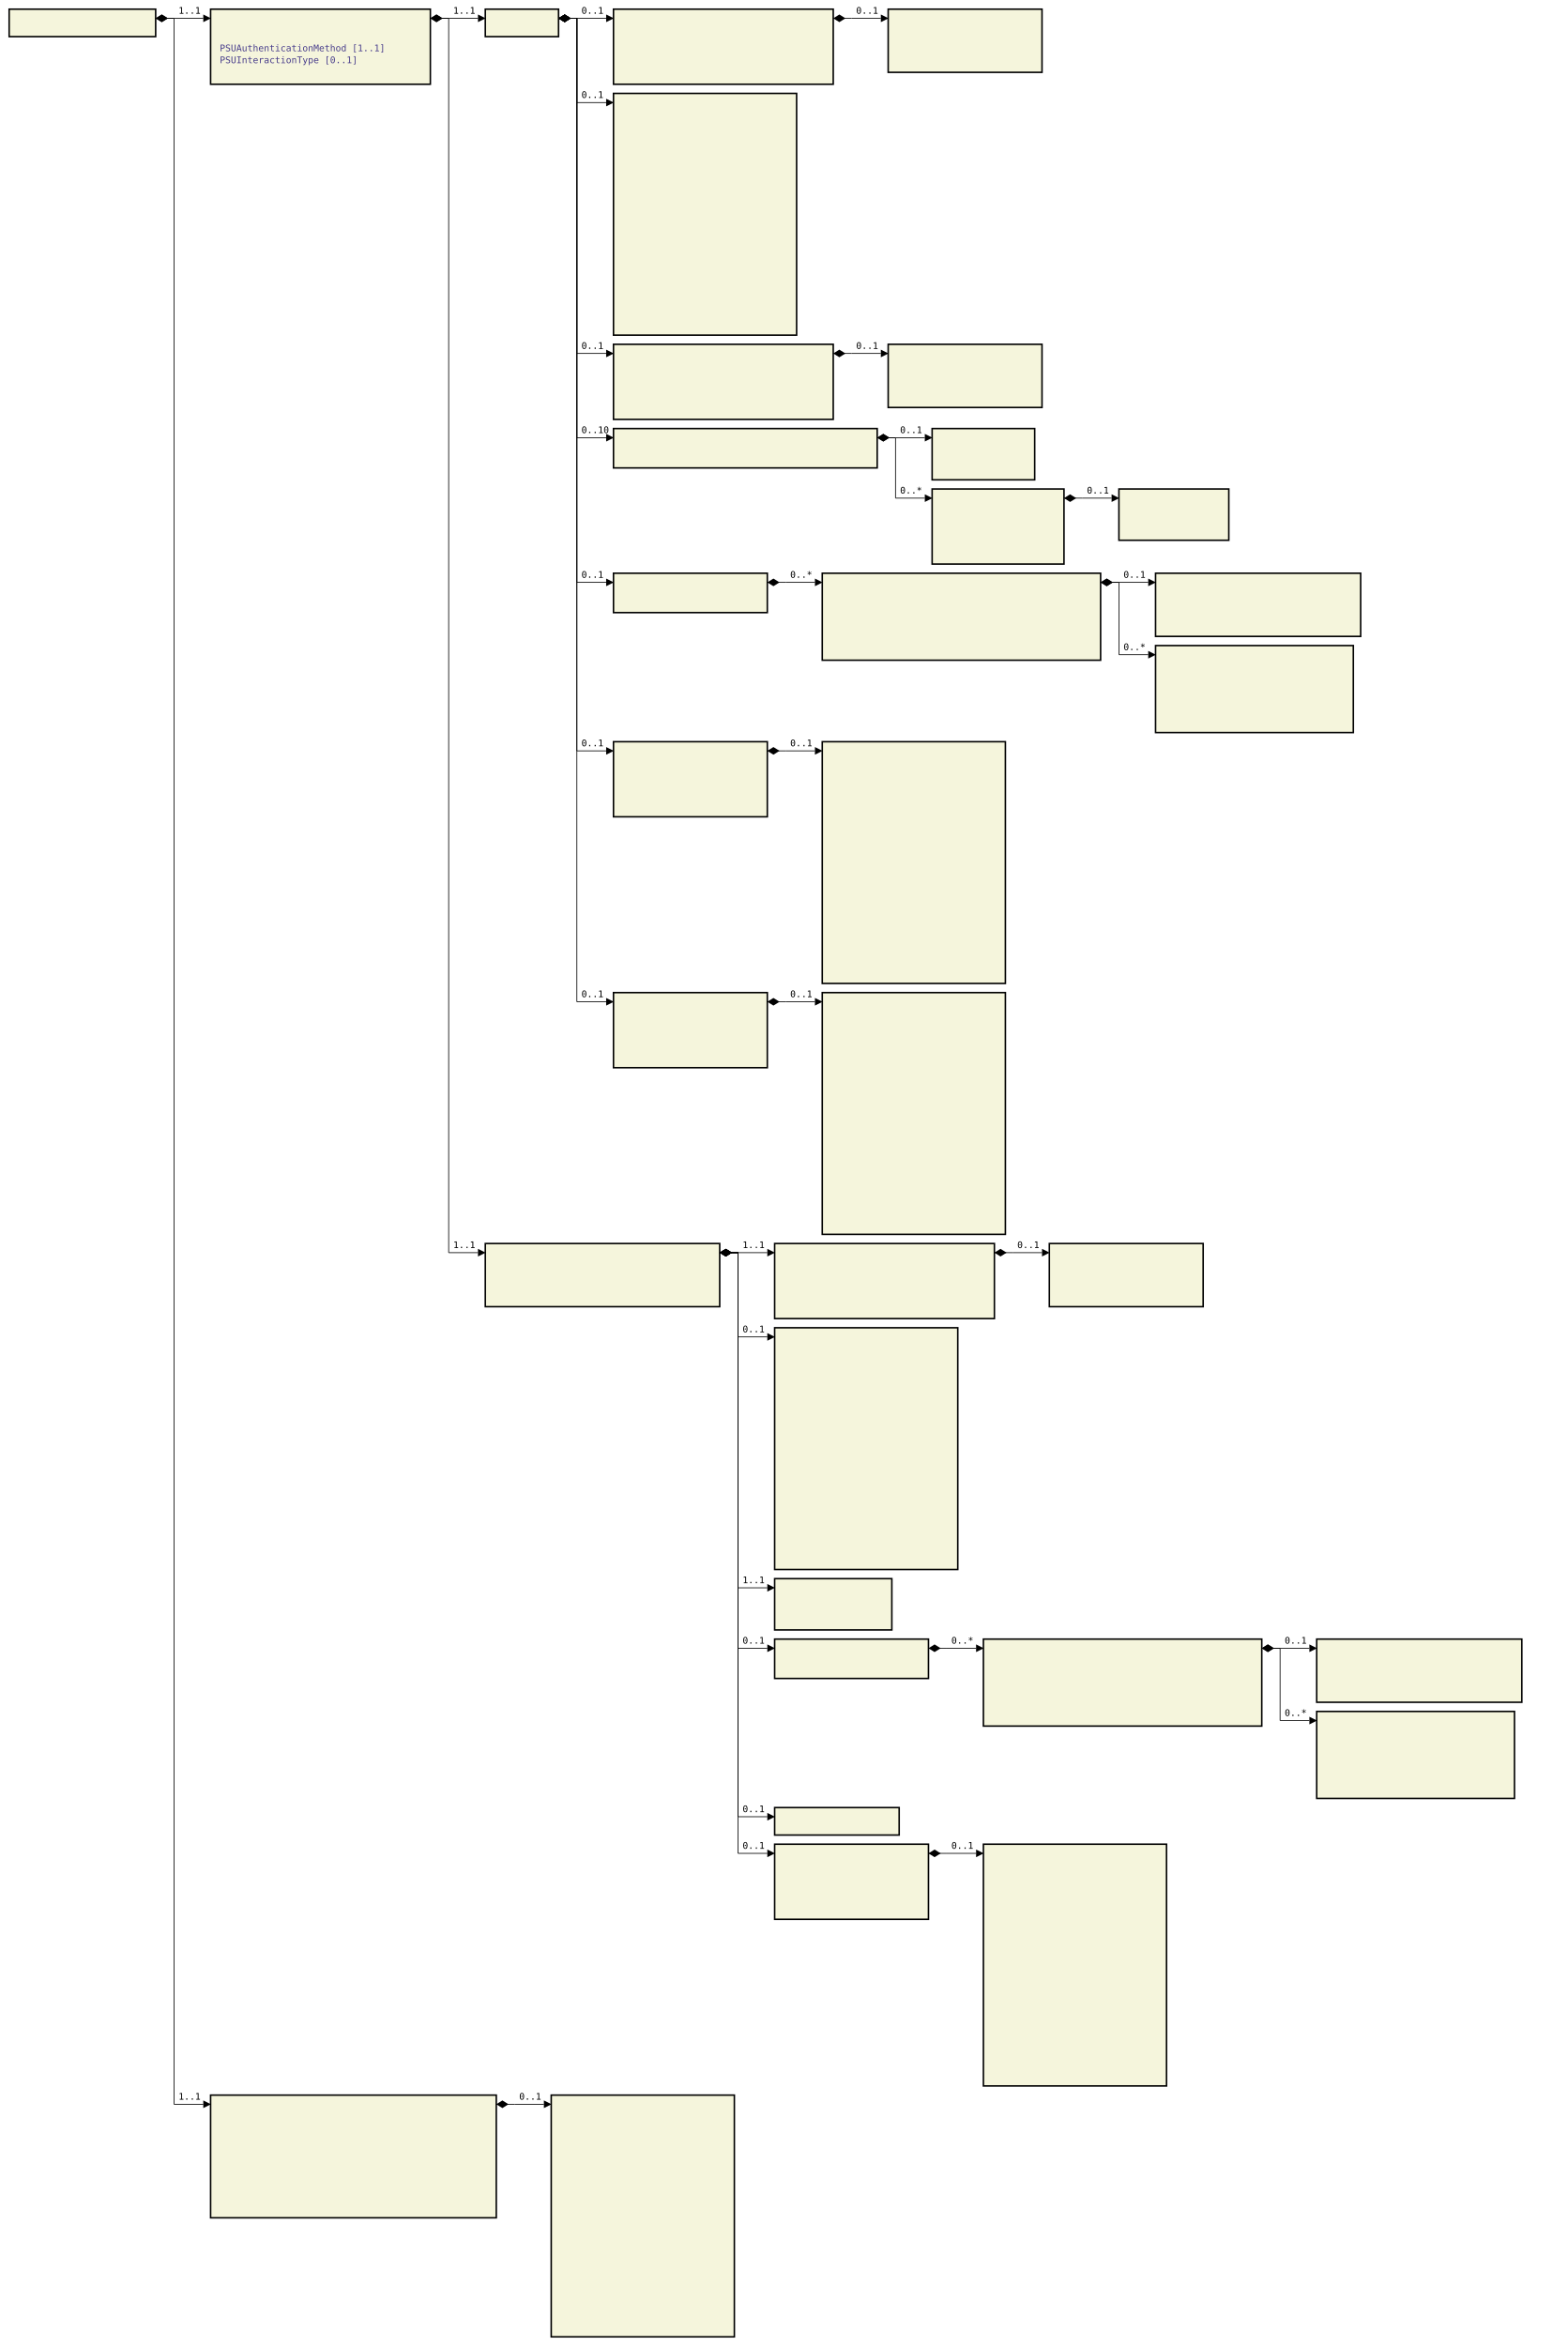
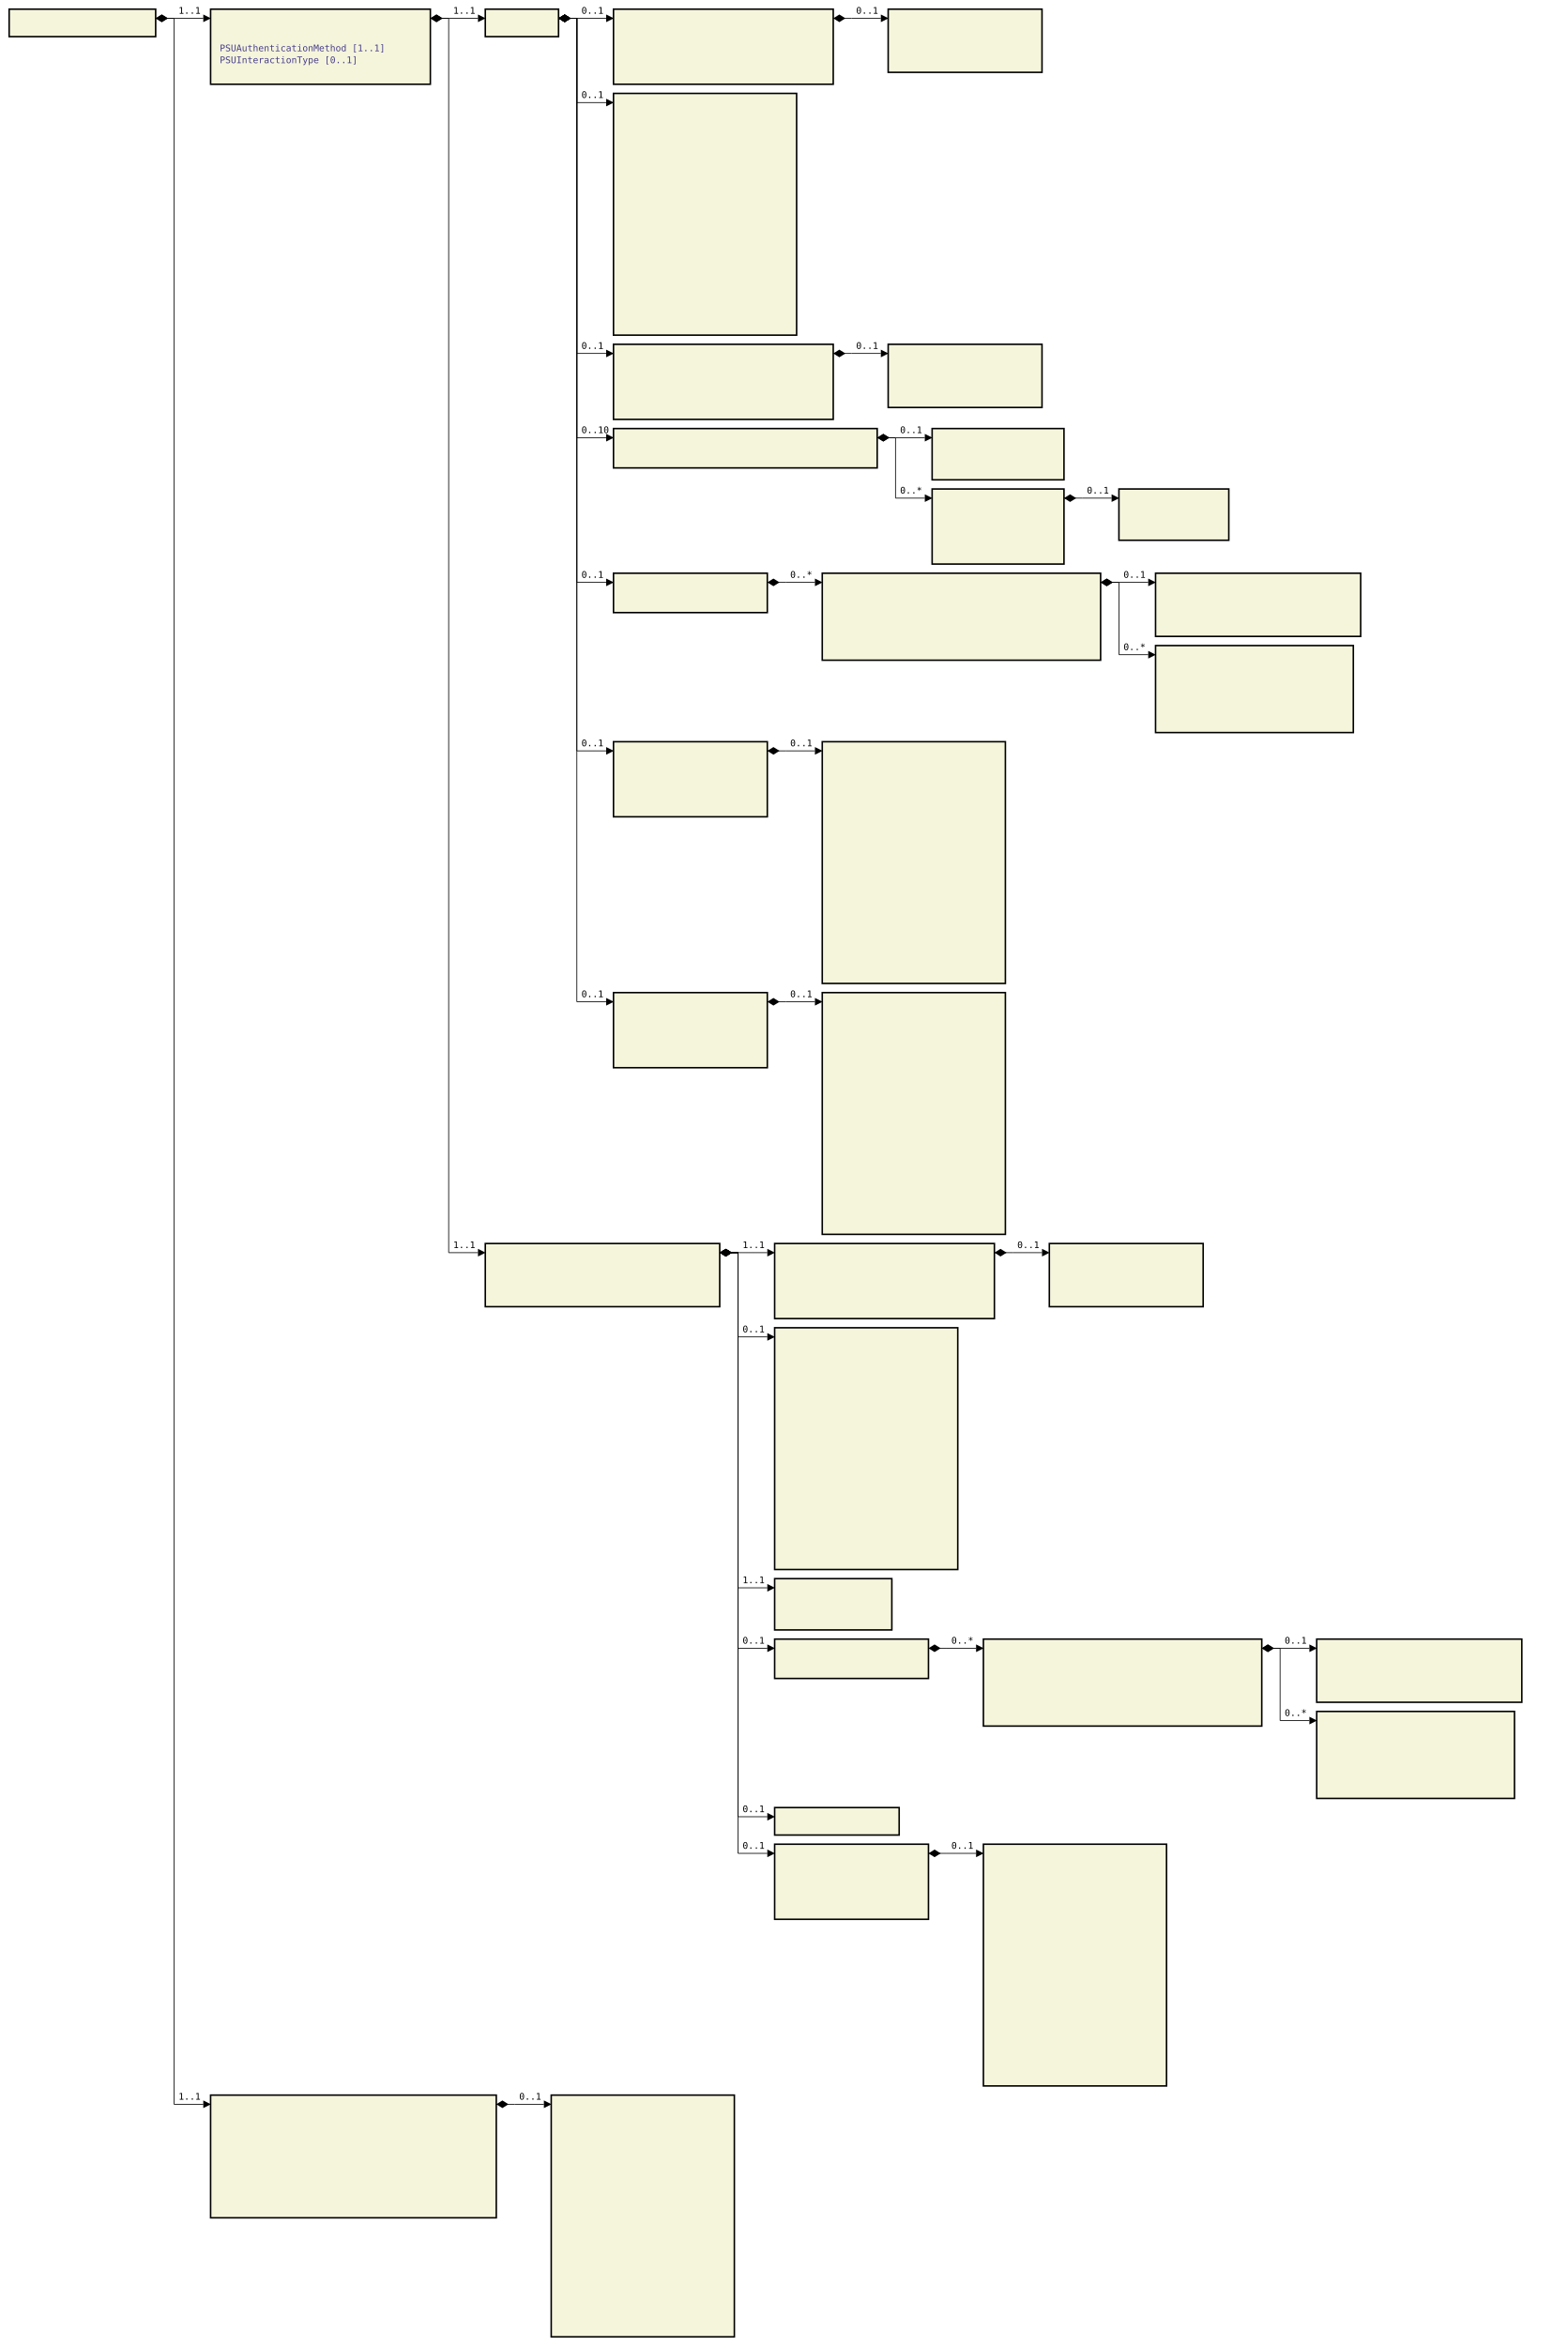
<svg xmlns="http://www.w3.org/2000/svg" font-family="monospace" width="171.2em" height="256.2em" style="background-color:white">
  <defs>
    <marker id="Triangle" viewBox="0 0 10 10" refX="0" refY="5" markerUnits="strokeWidth" markerWidth="15" markerHeight="10" orient="auto">
      <path d="M 0 0 L 10 5 L 0 10 z" />
    </marker>
    <marker id="Diamond" viewBox="0 0 16 10" refX="0" refY="5" markerUnits="strokeWidth" markerWidth="20" markerHeight="10" orient="auto">
      <path d="M 0 5 L 8 10 L 16 5 L 8 0 z" />
    </marker>
  </defs>
  <rect x="1em" y="1em" width="16em" height="3em" fill="beige" stroke="black" stroke-width="2" />
  <text style="font-weight:bold" text-anchor="middle" x="9em" y="2.3em" fill="black">
</text>
  <rect x="23em" y="1em" width="24em" height="8.2em" fill="beige" stroke="black" stroke-width="2" />
  <text style="font-weight:bold" text-anchor="middle" x="35em" y="2.3em" fill="black">
</text>
  <text x="24em" y="4.3em" fill="darkslateblue">
</text>
  <text x="24em" y="5.6em" fill="darkslateblue">

PSUAuthenticationMethod [1..1]
</text>
  <text x="24em" y="6.9em" fill="darkslateblue">

PSUInteractionType [0..1]
</text>
  <text x="24em" y="8.2em" fill="darkslateblue">
</text>
  <rect x="53em" y="1em" width="8em" height="3em" fill="beige" stroke="black" stroke-width="2" />
  <text style="font-weight:bold" text-anchor="middle" x="57em" y="2.3em" fill="black">
</text>
  <rect x="67em" y="1em" width="24em" height="8.2em" fill="beige" stroke="black" stroke-width="2" />
  <text style="font-weight:bold" text-anchor="middle" x="79em" y="2.3em" fill="black">
</text>
  <text x="68em" y="4.3em" fill="darkslateblue">
</text>
  <text x="68em" y="5.6em" fill="darkslateblue">
</text>
  <text x="68em" y="6.9em" fill="darkslateblue">
</text>
  <text x="68em" y="8.2em" fill="darkslateblue">
</text>
  <rect x="97em" y="1em" width="16.8em" height="6.9em" fill="beige" stroke="black" stroke-width="2" />
  <text style="font-weight:bold" text-anchor="middle" x="105.4em" y="2.3em" fill="black">
</text>
  <text x="98em" y="4.3em" fill="darkslateblue">
</text>
  <text x="98em" y="5.6em" fill="darkslateblue">
</text>
  <text x="98em" y="6.9em" fill="darkslateblue">
</text>
  <rect x="67em" y="10.2em" width="20em" height="26.4em" fill="beige" stroke="black" stroke-width="2" />
  <text style="font-weight:bold" text-anchor="middle" x="77em" y="11.5em" fill="black">
</text>
  <text x="68em" y="13.5em" fill="darkslateblue">
</text>
  <text x="68em" y="14.8em" fill="darkslateblue">
</text>
  <text x="68em" y="16.1em" fill="darkslateblue">
</text>
  <text x="68em" y="17.4em" fill="darkslateblue">
</text>
  <text x="68em" y="18.7em" fill="darkslateblue">
</text>
  <text x="68em" y="20em" fill="darkslateblue">
</text>
  <text x="68em" y="21.3em" fill="darkslateblue">
</text>
  <text x="68em" y="22.6em" fill="darkslateblue">
</text>
  <text x="68em" y="23.9em" fill="darkslateblue">
</text>
  <text x="68em" y="25.2em" fill="darkslateblue">
</text>
  <text x="68em" y="26.5em" fill="darkslateblue">
</text>
  <text x="68em" y="27.8em" fill="darkslateblue">
</text>
  <text x="68em" y="29.1em" fill="darkslateblue">
</text>
  <text x="68em" y="30.4em" fill="darkslateblue">
</text>
  <text x="68em" y="31.7em" fill="darkslateblue">
</text>
  <text x="68em" y="33em" fill="darkslateblue">
</text>
  <text x="68em" y="34.3em" fill="darkslateblue">
</text>
  <text x="68em" y="35.6em" fill="darkslateblue">
</text>
  <rect x="67em" y="37.6em" width="24em" height="8.2em" fill="beige" stroke="black" stroke-width="2" />
  <text style="font-weight:bold" text-anchor="middle" x="79em" y="38.9em" fill="black">
</text>
  <text x="68em" y="40.9em" fill="darkslateblue">
</text>
  <text x="68em" y="42.2em" fill="darkslateblue">
</text>
  <text x="68em" y="43.5em" fill="darkslateblue">
</text>
  <text x="68em" y="44.8em" fill="darkslateblue">
</text>
  <rect x="97em" y="37.6em" width="16.8em" height="6.9em" fill="beige" stroke="black" stroke-width="2" />
  <text style="font-weight:bold" text-anchor="middle" x="105.4em" y="38.9em" fill="black">
</text>
  <text x="98em" y="40.9em" fill="darkslateblue">
</text>
  <text x="98em" y="42.2em" fill="darkslateblue">
</text>
  <text x="98em" y="43.5em" fill="darkslateblue">
</text>
  <rect x="67em" y="46.8em" width="28.8em" height="4.3em" fill="beige" stroke="black" stroke-width="2" />
  <text style="font-weight:bold" text-anchor="middle" x="81.4em" y="48.1em" fill="black">
</text>
  <text x="68em" y="50.1em" fill="darkslateblue">
</text>
-   <rect x="101.8em" y="46.8em" width="11.2em" height="5.6em" fill="beige" stroke="black" stroke-width="2" />
-   <text style="font-weight:bold" text-anchor="middle" x="107.4em" y="48.1em" fill="black">
+   <rect x="101.8em" y="46.8em" width="14.4em" height="5.6em" fill="beige" stroke="black" stroke-width="2" />
+   <text style="font-weight:bold" text-anchor="middle" x="109em" y="48.1em" fill="black">
</text>
  <text x="102.8em" y="50.1em" fill="darkslateblue">
</text>
  <text x="102.8em" y="51.4em" fill="darkslateblue">
</text>
  <rect x="101.8em" y="53.4em" width="14.4em" height="8.2em" fill="beige" stroke="black" stroke-width="2" />
  <text style="font-weight:bold" text-anchor="middle" x="109em" y="54.7em" fill="black">
</text>
  <text x="102.8em" y="56.7em" fill="darkslateblue">
</text>
  <text x="102.8em" y="58em" fill="darkslateblue">
</text>
  <text x="102.8em" y="59.3em" fill="darkslateblue">
</text>
  <text x="102.8em" y="60.6em" fill="darkslateblue">
</text>
  <rect x="122.2em" y="53.4em" width="12em" height="5.6em" fill="beige" stroke="black" stroke-width="2" />
  <text style="font-weight:bold" text-anchor="middle" x="128.2em" y="54.7em" fill="black">
</text>
  <text x="123.2em" y="56.7em" fill="darkslateblue">
</text>
  <text x="123.2em" y="58em" fill="darkslateblue">
</text>
  <rect x="67em" y="62.6em" width="16.8em" height="4.3em" fill="beige" stroke="black" stroke-width="2" />
  <text style="font-weight:bold" text-anchor="middle" x="75.4em" y="63.9em" fill="black">
</text>
  <text x="68em" y="65.9em" fill="darkslateblue">
</text>
  <rect x="89.8em" y="62.6em" width="30.4em" height="9.5em" fill="beige" stroke="black" stroke-width="2" />
  <text style="font-weight:bold" text-anchor="middle" x="105em" y="63.9em" fill="black">
</text>
  <text x="90.8em" y="65.9em" fill="darkslateblue">
</text>
  <text x="90.8em" y="67.2em" fill="darkslateblue">
</text>
  <text x="90.8em" y="68.5em" fill="darkslateblue">
</text>
  <text x="90.8em" y="69.8em" fill="darkslateblue">
</text>
  <text x="90.8em" y="71.1em" fill="darkslateblue">
</text>
  <rect x="126.2em" y="62.6em" width="22.4em" height="6.9em" fill="beige" stroke="black" stroke-width="2" />
  <text style="font-weight:bold" text-anchor="middle" x="137.4em" y="63.9em" fill="black">
</text>
  <text x="127.2em" y="65.9em" fill="darkslateblue">
</text>
  <text x="127.2em" y="67.2em" fill="darkslateblue">
</text>
  <text x="127.2em" y="68.5em" fill="darkslateblue">
</text>
  <rect x="126.2em" y="70.5em" width="21.6em" height="9.5em" fill="beige" stroke="black" stroke-width="2" />
  <text style="font-weight:bold" text-anchor="middle" x="137em" y="71.8em" fill="black">
</text>
  <text x="127.2em" y="73.8em" fill="darkslateblue">
</text>
  <text x="127.2em" y="75.1em" fill="darkslateblue">
</text>
  <text x="127.2em" y="76.4em" fill="darkslateblue">
</text>
  <text x="127.2em" y="77.7em" fill="darkslateblue">
</text>
  <text x="127.2em" y="79em" fill="darkslateblue">
</text>
  <rect x="67em" y="81em" width="16.8em" height="8.2em" fill="beige" stroke="black" stroke-width="2" />
  <text style="font-weight:bold" text-anchor="middle" x="75.4em" y="82.3em" fill="black">
</text>
  <text x="68em" y="84.3em" fill="darkslateblue">
</text>
  <text x="68em" y="85.6em" fill="darkslateblue">
</text>
  <text x="68em" y="86.9em" fill="darkslateblue">
</text>
  <text x="68em" y="88.2em" fill="darkslateblue">
</text>
  <rect x="89.8em" y="81em" width="20em" height="26.4em" fill="beige" stroke="black" stroke-width="2" />
  <text style="font-weight:bold" text-anchor="middle" x="99.8em" y="82.3em" fill="black">
</text>
  <text x="90.8em" y="84.3em" fill="darkslateblue">
</text>
  <text x="90.8em" y="85.6em" fill="darkslateblue">
</text>
  <text x="90.8em" y="86.9em" fill="darkslateblue">
</text>
  <text x="90.8em" y="88.2em" fill="darkslateblue">
</text>
  <text x="90.8em" y="89.5em" fill="darkslateblue">
</text>
  <text x="90.8em" y="90.8em" fill="darkslateblue">
</text>
  <text x="90.8em" y="92.1em" fill="darkslateblue">
</text>
  <text x="90.8em" y="93.4em" fill="darkslateblue">
</text>
  <text x="90.8em" y="94.7em" fill="darkslateblue">
</text>
  <text x="90.8em" y="96em" fill="darkslateblue">
</text>
  <text x="90.8em" y="97.3em" fill="darkslateblue">
</text>
  <text x="90.8em" y="98.6em" fill="darkslateblue">
</text>
  <text x="90.8em" y="99.9em" fill="darkslateblue">
</text>
  <text x="90.8em" y="101.2em" fill="darkslateblue">
</text>
  <text x="90.8em" y="102.5em" fill="darkslateblue">
</text>
  <text x="90.8em" y="103.8em" fill="darkslateblue">
</text>
  <text x="90.8em" y="105.1em" fill="darkslateblue">
</text>
  <text x="90.8em" y="106.4em" fill="darkslateblue">
</text>
  <rect x="67em" y="108.4em" width="16.8em" height="8.2em" fill="beige" stroke="black" stroke-width="2" />
  <text style="font-weight:bold" text-anchor="middle" x="75.4em" y="109.7em" fill="black">
</text>
  <text x="68em" y="111.7em" fill="darkslateblue">
</text>
  <text x="68em" y="113em" fill="darkslateblue">
</text>
  <text x="68em" y="114.3em" fill="darkslateblue">
</text>
  <text x="68em" y="115.6em" fill="darkslateblue">
</text>
  <rect x="89.8em" y="108.4em" width="20em" height="26.4em" fill="beige" stroke="black" stroke-width="2" />
  <text style="font-weight:bold" text-anchor="middle" x="99.8em" y="109.7em" fill="black">
</text>
  <text x="90.8em" y="111.7em" fill="darkslateblue">
</text>
  <text x="90.8em" y="113em" fill="darkslateblue">
</text>
  <text x="90.8em" y="114.3em" fill="darkslateblue">
</text>
  <text x="90.8em" y="115.6em" fill="darkslateblue">
</text>
  <text x="90.8em" y="116.9em" fill="darkslateblue">
</text>
  <text x="90.8em" y="118.2em" fill="darkslateblue">
</text>
  <text x="90.8em" y="119.5em" fill="darkslateblue">
</text>
  <text x="90.8em" y="120.8em" fill="darkslateblue">
</text>
  <text x="90.8em" y="122.1em" fill="darkslateblue">
</text>
  <text x="90.8em" y="123.4em" fill="darkslateblue">
</text>
  <text x="90.8em" y="124.7em" fill="darkslateblue">
</text>
  <text x="90.8em" y="126em" fill="darkslateblue">
</text>
  <text x="90.8em" y="127.3em" fill="darkslateblue">
</text>
  <text x="90.8em" y="128.6em" fill="darkslateblue">
</text>
  <text x="90.8em" y="129.9em" fill="darkslateblue">
</text>
  <text x="90.8em" y="131.2em" fill="darkslateblue">
</text>
  <text x="90.8em" y="132.5em" fill="darkslateblue">
</text>
  <text x="90.8em" y="133.8em" fill="darkslateblue">
</text>
  <rect x="53em" y="135.8em" width="25.6em" height="6.9em" fill="beige" stroke="black" stroke-width="2" />
  <text style="font-weight:bold" text-anchor="middle" x="65.8em" y="137.1em" fill="black">
</text>
  <text x="54em" y="139.1em" fill="darkslateblue">
</text>
  <text x="54em" y="140.4em" fill="darkslateblue">
</text>
  <text x="54em" y="141.7em" fill="darkslateblue">
</text>
  <rect x="84.6em" y="135.8em" width="24em" height="8.2em" fill="beige" stroke="black" stroke-width="2" />
  <text style="font-weight:bold" text-anchor="middle" x="96.6em" y="137.1em" fill="black">
</text>
  <text x="85.6em" y="139.1em" fill="darkslateblue">
</text>
  <text x="85.6em" y="140.4em" fill="darkslateblue">
</text>
  <text x="85.6em" y="141.7em" fill="darkslateblue">
</text>
  <text x="85.6em" y="143em" fill="darkslateblue">
</text>
  <rect x="114.6em" y="135.8em" width="16.8em" height="6.9em" fill="beige" stroke="black" stroke-width="2" />
  <text style="font-weight:bold" text-anchor="middle" x="123em" y="137.1em" fill="black">
</text>
  <text x="115.6em" y="139.1em" fill="darkslateblue">
</text>
  <text x="115.6em" y="140.4em" fill="darkslateblue">
</text>
  <text x="115.6em" y="141.7em" fill="darkslateblue">
</text>
  <rect x="84.6em" y="145em" width="20em" height="26.4em" fill="beige" stroke="black" stroke-width="2" />
  <text style="font-weight:bold" text-anchor="middle" x="94.6em" y="146.3em" fill="black">
</text>
  <text x="85.6em" y="148.3em" fill="darkslateblue">
</text>
  <text x="85.6em" y="149.6em" fill="darkslateblue">
</text>
  <text x="85.6em" y="150.9em" fill="darkslateblue">
</text>
  <text x="85.6em" y="152.2em" fill="darkslateblue">
</text>
  <text x="85.6em" y="153.5em" fill="darkslateblue">
</text>
  <text x="85.6em" y="154.8em" fill="darkslateblue">
</text>
  <text x="85.6em" y="156.1em" fill="darkslateblue">
</text>
  <text x="85.6em" y="157.4em" fill="darkslateblue">
</text>
  <text x="85.6em" y="158.7em" fill="darkslateblue">
</text>
  <text x="85.6em" y="160em" fill="darkslateblue">
</text>
  <text x="85.6em" y="161.3em" fill="darkslateblue">
</text>
  <text x="85.6em" y="162.6em" fill="darkslateblue">
</text>
  <text x="85.6em" y="163.9em" fill="darkslateblue">
</text>
  <text x="85.6em" y="165.2em" fill="darkslateblue">
</text>
  <text x="85.6em" y="166.5em" fill="darkslateblue">
</text>
  <text x="85.6em" y="167.8em" fill="darkslateblue">
</text>
  <text x="85.6em" y="169.1em" fill="darkslateblue">
</text>
  <text x="85.6em" y="170.4em" fill="darkslateblue">
</text>
  <rect x="84.6em" y="172.4em" width="12.8em" height="5.6em" fill="beige" stroke="black" stroke-width="2" />
  <text style="font-weight:bold" text-anchor="middle" x="91em" y="173.7em" fill="black">
</text>
  <text x="85.6em" y="175.7em" fill="darkslateblue">
</text>
  <text x="85.6em" y="177em" fill="darkslateblue">
</text>
  <rect x="84.6em" y="179em" width="16.8em" height="4.3em" fill="beige" stroke="black" stroke-width="2" />
  <text style="font-weight:bold" text-anchor="middle" x="93em" y="180.3em" fill="black">
</text>
  <text x="85.6em" y="182.3em" fill="darkslateblue">
</text>
  <rect x="107.4em" y="179em" width="30.4em" height="9.5em" fill="beige" stroke="black" stroke-width="2" />
  <text style="font-weight:bold" text-anchor="middle" x="122.6em" y="180.3em" fill="black">
</text>
  <text x="108.4em" y="182.3em" fill="darkslateblue">
</text>
  <text x="108.4em" y="183.6em" fill="darkslateblue">
</text>
  <text x="108.4em" y="184.9em" fill="darkslateblue">
</text>
  <text x="108.4em" y="186.2em" fill="darkslateblue">
</text>
  <text x="108.4em" y="187.5em" fill="darkslateblue">
</text>
  <rect x="143.8em" y="179em" width="22.4em" height="6.9em" fill="beige" stroke="black" stroke-width="2" />
  <text style="font-weight:bold" text-anchor="middle" x="155em" y="180.3em" fill="black">
</text>
  <text x="144.8em" y="182.3em" fill="darkslateblue">
</text>
  <text x="144.8em" y="183.6em" fill="darkslateblue">
</text>
  <text x="144.8em" y="184.9em" fill="darkslateblue">
</text>
  <rect x="143.8em" y="186.9em" width="21.6em" height="9.5em" fill="beige" stroke="black" stroke-width="2" />
  <text style="font-weight:bold" text-anchor="middle" x="154.6em" y="188.2em" fill="black">
</text>
  <text x="144.8em" y="190.2em" fill="darkslateblue">
</text>
  <text x="144.8em" y="191.5em" fill="darkslateblue">
</text>
  <text x="144.8em" y="192.8em" fill="darkslateblue">
</text>
  <text x="144.8em" y="194.1em" fill="darkslateblue">
</text>
  <text x="144.8em" y="195.4em" fill="darkslateblue">
</text>
  <rect x="84.6em" y="197.4em" width="13.6em" height="3em" fill="beige" stroke="black" stroke-width="2" />
  <text style="font-weight:bold" text-anchor="middle" x="91.4em" y="198.7em" fill="black">
</text>
  <rect x="84.6em" y="201.4em" width="16.8em" height="8.2em" fill="beige" stroke="black" stroke-width="2" />
  <text style="font-weight:bold" text-anchor="middle" x="93em" y="202.7em" fill="black">
</text>
  <text x="85.6em" y="204.7em" fill="darkslateblue">
</text>
  <text x="85.6em" y="206em" fill="darkslateblue">
</text>
  <text x="85.6em" y="207.3em" fill="darkslateblue">
</text>
  <text x="85.6em" y="208.6em" fill="darkslateblue">
</text>
  <rect x="107.4em" y="201.4em" width="20em" height="26.4em" fill="beige" stroke="black" stroke-width="2" />
  <text style="font-weight:bold" text-anchor="middle" x="117.4em" y="202.7em" fill="black">
</text>
  <text x="108.4em" y="204.7em" fill="darkslateblue">
</text>
  <text x="108.4em" y="206em" fill="darkslateblue">
</text>
  <text x="108.4em" y="207.3em" fill="darkslateblue">
</text>
  <text x="108.4em" y="208.6em" fill="darkslateblue">
</text>
  <text x="108.4em" y="209.9em" fill="darkslateblue">
</text>
  <text x="108.4em" y="211.2em" fill="darkslateblue">
</text>
  <text x="108.4em" y="212.5em" fill="darkslateblue">
</text>
  <text x="108.4em" y="213.8em" fill="darkslateblue">
</text>
  <text x="108.4em" y="215.1em" fill="darkslateblue">
</text>
  <text x="108.4em" y="216.4em" fill="darkslateblue">
</text>
  <text x="108.4em" y="217.7em" fill="darkslateblue">
</text>
  <text x="108.4em" y="219em" fill="darkslateblue">
</text>
  <text x="108.4em" y="220.3em" fill="darkslateblue">
</text>
  <text x="108.4em" y="221.6em" fill="darkslateblue">
</text>
  <text x="108.4em" y="222.9em" fill="darkslateblue">
</text>
  <text x="108.4em" y="224.2em" fill="darkslateblue">
</text>
  <text x="108.4em" y="225.5em" fill="darkslateblue">
</text>
  <text x="108.4em" y="226.8em" fill="darkslateblue">
</text>
  <rect x="23em" y="228.8em" width="31.2em" height="13.4em" fill="beige" stroke="black" stroke-width="2" />
  <text style="font-weight:bold" text-anchor="middle" x="38.6em" y="230.1em" fill="black">
</text>
  <text x="24em" y="232.1em" fill="darkslateblue">
</text>
  <text x="24em" y="233.4em" fill="darkslateblue">
</text>
  <text x="24em" y="234.7em" fill="darkslateblue">
</text>
  <text x="24em" y="236em" fill="darkslateblue">
</text>
  <text x="24em" y="237.3em" fill="darkslateblue">
</text>
  <text x="24em" y="238.6em" fill="darkslateblue">
</text>
  <text x="24em" y="239.9em" fill="darkslateblue">
</text>
  <text x="24em" y="241.2em" fill="darkslateblue">
</text>
  <rect x="60.2em" y="228.8em" width="20em" height="26.4em" fill="beige" stroke="black" stroke-width="2" />
  <text style="font-weight:bold" text-anchor="middle" x="70.2em" y="230.1em" fill="black">
</text>
  <text x="61.2em" y="232.1em" fill="darkslateblue">
</text>
  <text x="61.2em" y="233.4em" fill="darkslateblue">
</text>
  <text x="61.2em" y="234.7em" fill="darkslateblue">
</text>
  <text x="61.2em" y="236em" fill="darkslateblue">
</text>
  <text x="61.2em" y="237.3em" fill="darkslateblue">
</text>
  <text x="61.2em" y="238.6em" fill="darkslateblue">
</text>
  <text x="61.2em" y="239.9em" fill="darkslateblue">
</text>
  <text x="61.2em" y="241.2em" fill="darkslateblue">
</text>
  <text x="61.2em" y="242.5em" fill="darkslateblue">
</text>
  <text x="61.2em" y="243.8em" fill="darkslateblue">
</text>
  <text x="61.2em" y="245.1em" fill="darkslateblue">
</text>
  <text x="61.2em" y="246.4em" fill="darkslateblue">
</text>
  <text x="61.2em" y="247.7em" fill="darkslateblue">
</text>
  <text x="61.2em" y="249em" fill="darkslateblue">
</text>
  <text x="61.2em" y="250.3em" fill="darkslateblue">
</text>
  <text x="61.2em" y="251.6em" fill="darkslateblue">
</text>
  <text x="61.2em" y="252.9em" fill="darkslateblue">
</text>
  <text x="61.2em" y="254.2em" fill="darkslateblue">
</text>
  <line x1="17em" y1="2em" x2="19em" y2="2em" stroke="black" marker-start="url(#Diamond)" />
  <line x1="19em" y1="2em" x2="19em" y2="2em" stroke="black" />
  <line x1="19em" y1="2em" x2="22.2em" y2="2em" stroke="black" marker-end="url(#Triangle)" />
  <text x="19.5em" y="1.5em">1..1</text>
  <line x1="47em" y1="2em" x2="49em" y2="2em" stroke="black" marker-start="url(#Diamond)" />
  <line x1="49em" y1="2em" x2="49em" y2="2em" stroke="black" />
  <line x1="49em" y1="2em" x2="52.2em" y2="2em" stroke="black" marker-end="url(#Triangle)" />
  <text x="49.5em" y="1.5em">1..1</text>
  <line x1="61em" y1="2em" x2="63em" y2="2em" stroke="black" marker-start="url(#Diamond)" />
  <line x1="63em" y1="2em" x2="63em" y2="2em" stroke="black" />
  <line x1="63em" y1="2em" x2="66.2em" y2="2em" stroke="black" marker-end="url(#Triangle)" />
  <text x="63.5em" y="1.5em">0..1</text>
  <line x1="91em" y1="2em" x2="93em" y2="2em" stroke="black" marker-start="url(#Diamond)" />
  <line x1="93em" y1="2em" x2="93em" y2="2em" stroke="black" />
  <line x1="93em" y1="2em" x2="96.2em" y2="2em" stroke="black" marker-end="url(#Triangle)" />
  <text x="93.5em" y="1.5em">0..1</text>
  <line x1="61em" y1="2em" x2="63em" y2="2em" stroke="black" marker-start="url(#Diamond)" />
  <line x1="63em" y1="2em" x2="63em" y2="11.2em" stroke="black" />
  <line x1="63em" y1="11.2em" x2="66.2em" y2="11.2em" stroke="black" marker-end="url(#Triangle)" />
  <text x="63.5em" y="10.7em">0..1</text>
  <line x1="61em" y1="2em" x2="63em" y2="2em" stroke="black" marker-start="url(#Diamond)" />
  <line x1="63em" y1="2em" x2="63em" y2="38.6em" stroke="black" />
  <line x1="63em" y1="38.6em" x2="66.2em" y2="38.6em" stroke="black" marker-end="url(#Triangle)" />
  <text x="63.5em" y="38.1em">0..1</text>
  <line x1="91em" y1="38.6em" x2="93em" y2="38.6em" stroke="black" marker-start="url(#Diamond)" />
  <line x1="93em" y1="38.6em" x2="93em" y2="38.6em" stroke="black" />
  <line x1="93em" y1="38.6em" x2="96.2em" y2="38.6em" stroke="black" marker-end="url(#Triangle)" />
  <text x="93.5em" y="38.1em">0..1</text>
  <line x1="61em" y1="2em" x2="63em" y2="2em" stroke="black" marker-start="url(#Diamond)" />
  <line x1="63em" y1="2em" x2="63em" y2="47.8em" stroke="black" />
  <line x1="63em" y1="47.8em" x2="66.2em" y2="47.8em" stroke="black" marker-end="url(#Triangle)" />
  <text x="63.5em" y="47.3em">0..10</text>
  <line x1="95.8em" y1="47.8em" x2="97.8em" y2="47.8em" stroke="black" marker-start="url(#Diamond)" />
  <line x1="97.8em" y1="47.8em" x2="97.8em" y2="47.8em" stroke="black" />
  <line x1="97.8em" y1="47.8em" x2="101em" y2="47.8em" stroke="black" marker-end="url(#Triangle)" />
  <text x="98.3em" y="47.3em">0..1</text>
  <line x1="95.8em" y1="47.8em" x2="97.8em" y2="47.8em" stroke="black" marker-start="url(#Diamond)" />
  <line x1="97.8em" y1="47.8em" x2="97.8em" y2="54.4em" stroke="black" />
  <line x1="97.8em" y1="54.4em" x2="101em" y2="54.4em" stroke="black" marker-end="url(#Triangle)" />
  <text x="98.3em" y="53.9em">0..*</text>
  <line x1="116.2em" y1="54.4em" x2="118.2em" y2="54.4em" stroke="black" marker-start="url(#Diamond)" />
  <line x1="118.2em" y1="54.4em" x2="118.2em" y2="54.4em" stroke="black" />
  <line x1="118.2em" y1="54.4em" x2="121.4em" y2="54.4em" stroke="black" marker-end="url(#Triangle)" />
  <text x="118.7em" y="53.9em">0..1</text>
  <line x1="61em" y1="2em" x2="63em" y2="2em" stroke="black" marker-start="url(#Diamond)" />
  <line x1="63em" y1="2em" x2="63em" y2="63.6em" stroke="black" />
  <line x1="63em" y1="63.6em" x2="66.2em" y2="63.6em" stroke="black" marker-end="url(#Triangle)" />
  <text x="63.5em" y="63.1em">0..1</text>
  <line x1="83.8em" y1="63.6em" x2="85.8em" y2="63.6em" stroke="black" marker-start="url(#Diamond)" />
  <line x1="85.8em" y1="63.6em" x2="85.8em" y2="63.6em" stroke="black" />
  <line x1="85.8em" y1="63.6em" x2="89em" y2="63.6em" stroke="black" marker-end="url(#Triangle)" />
  <text x="86.3em" y="63.1em">0..*</text>
  <line x1="120.2em" y1="63.6em" x2="122.2em" y2="63.6em" stroke="black" marker-start="url(#Diamond)" />
  <line x1="122.2em" y1="63.6em" x2="122.2em" y2="63.6em" stroke="black" />
  <line x1="122.2em" y1="63.6em" x2="125.4em" y2="63.6em" stroke="black" marker-end="url(#Triangle)" />
  <text x="122.7em" y="63.1em">0..1</text>
  <line x1="120.2em" y1="63.6em" x2="122.2em" y2="63.6em" stroke="black" marker-start="url(#Diamond)" />
  <line x1="122.2em" y1="63.6em" x2="122.2em" y2="71.5em" stroke="black" />
  <line x1="122.2em" y1="71.5em" x2="125.4em" y2="71.5em" stroke="black" marker-end="url(#Triangle)" />
  <text x="122.7em" y="71em">0..*</text>
  <line x1="61em" y1="2em" x2="63em" y2="2em" stroke="black" marker-start="url(#Diamond)" />
  <line x1="63em" y1="2em" x2="63em" y2="82em" stroke="black" />
  <line x1="63em" y1="82em" x2="66.2em" y2="82em" stroke="black" marker-end="url(#Triangle)" />
  <text x="63.5em" y="81.5em">0..1</text>
  <line x1="83.8em" y1="82em" x2="85.8em" y2="82em" stroke="black" marker-start="url(#Diamond)" />
  <line x1="85.8em" y1="82em" x2="85.8em" y2="82em" stroke="black" />
  <line x1="85.8em" y1="82em" x2="89em" y2="82em" stroke="black" marker-end="url(#Triangle)" />
  <text x="86.3em" y="81.5em">0..1</text>
  <line x1="61em" y1="2em" x2="63em" y2="2em" stroke="black" marker-start="url(#Diamond)" />
  <line x1="63em" y1="2em" x2="63em" y2="109.4em" stroke="black" />
  <line x1="63em" y1="109.4em" x2="66.2em" y2="109.4em" stroke="black" marker-end="url(#Triangle)" />
  <text x="63.5em" y="108.9em">0..1</text>
  <line x1="83.8em" y1="109.4em" x2="85.8em" y2="109.4em" stroke="black" marker-start="url(#Diamond)" />
  <line x1="85.8em" y1="109.4em" x2="85.8em" y2="109.4em" stroke="black" />
  <line x1="85.8em" y1="109.4em" x2="89em" y2="109.4em" stroke="black" marker-end="url(#Triangle)" />
  <text x="86.3em" y="108.9em">0..1</text>
  <line x1="47em" y1="2em" x2="49em" y2="2em" stroke="black" marker-start="url(#Diamond)" />
  <line x1="49em" y1="2em" x2="49em" y2="136.8em" stroke="black" />
  <line x1="49em" y1="136.8em" x2="52.2em" y2="136.8em" stroke="black" marker-end="url(#Triangle)" />
  <text x="49.5em" y="136.3em">1..1</text>
  <line x1="78.6em" y1="136.8em" x2="80.6em" y2="136.8em" stroke="black" marker-start="url(#Diamond)" />
  <line x1="80.6em" y1="136.8em" x2="80.6em" y2="136.8em" stroke="black" />
  <line x1="80.6em" y1="136.8em" x2="83.8em" y2="136.8em" stroke="black" marker-end="url(#Triangle)" />
  <text x="81.1em" y="136.3em">1..1</text>
  <line x1="108.6em" y1="136.8em" x2="110.6em" y2="136.8em" stroke="black" marker-start="url(#Diamond)" />
  <line x1="110.6em" y1="136.8em" x2="110.6em" y2="136.8em" stroke="black" />
  <line x1="110.6em" y1="136.8em" x2="113.8em" y2="136.8em" stroke="black" marker-end="url(#Triangle)" />
  <text x="111.1em" y="136.3em">0..1</text>
  <line x1="78.6em" y1="136.8em" x2="80.6em" y2="136.8em" stroke="black" marker-start="url(#Diamond)" />
  <line x1="80.6em" y1="136.8em" x2="80.6em" y2="146em" stroke="black" />
  <line x1="80.6em" y1="146em" x2="83.8em" y2="146em" stroke="black" marker-end="url(#Triangle)" />
  <text x="81.1em" y="145.5em">0..1</text>
  <line x1="78.6em" y1="136.8em" x2="80.6em" y2="136.8em" stroke="black" marker-start="url(#Diamond)" />
  <line x1="80.6em" y1="136.8em" x2="80.6em" y2="173.4em" stroke="black" />
  <line x1="80.6em" y1="173.4em" x2="83.8em" y2="173.4em" stroke="black" marker-end="url(#Triangle)" />
  <text x="81.1em" y="172.9em">1..1</text>
  <line x1="78.6em" y1="136.8em" x2="80.6em" y2="136.8em" stroke="black" marker-start="url(#Diamond)" />
  <line x1="80.6em" y1="136.8em" x2="80.6em" y2="180em" stroke="black" />
  <line x1="80.6em" y1="180em" x2="83.8em" y2="180em" stroke="black" marker-end="url(#Triangle)" />
  <text x="81.1em" y="179.5em">0..1</text>
  <line x1="101.4em" y1="180em" x2="103.4em" y2="180em" stroke="black" marker-start="url(#Diamond)" />
  <line x1="103.4em" y1="180em" x2="103.4em" y2="180em" stroke="black" />
  <line x1="103.4em" y1="180em" x2="106.6em" y2="180em" stroke="black" marker-end="url(#Triangle)" />
  <text x="103.9em" y="179.5em">0..*</text>
  <line x1="137.8em" y1="180em" x2="139.8em" y2="180em" stroke="black" marker-start="url(#Diamond)" />
  <line x1="139.8em" y1="180em" x2="139.8em" y2="180em" stroke="black" />
  <line x1="139.8em" y1="180em" x2="143em" y2="180em" stroke="black" marker-end="url(#Triangle)" />
  <text x="140.3em" y="179.5em">0..1</text>
  <line x1="137.8em" y1="180em" x2="139.8em" y2="180em" stroke="black" marker-start="url(#Diamond)" />
  <line x1="139.8em" y1="180em" x2="139.8em" y2="187.9em" stroke="black" />
  <line x1="139.8em" y1="187.9em" x2="143em" y2="187.9em" stroke="black" marker-end="url(#Triangle)" />
  <text x="140.3em" y="187.4em">0..*</text>
  <line x1="78.6em" y1="136.8em" x2="80.6em" y2="136.8em" stroke="black" marker-start="url(#Diamond)" />
  <line x1="80.6em" y1="136.8em" x2="80.6em" y2="198.4em" stroke="black" />
  <line x1="80.6em" y1="198.4em" x2="83.8em" y2="198.4em" stroke="black" marker-end="url(#Triangle)" />
  <text x="81.1em" y="197.9em">0..1</text>
  <line x1="78.6em" y1="136.8em" x2="80.6em" y2="136.8em" stroke="black" marker-start="url(#Diamond)" />
  <line x1="80.6em" y1="136.8em" x2="80.6em" y2="202.4em" stroke="black" />
  <line x1="80.6em" y1="202.4em" x2="83.8em" y2="202.4em" stroke="black" marker-end="url(#Triangle)" />
  <text x="81.1em" y="201.9em">0..1</text>
  <line x1="101.4em" y1="202.4em" x2="103.4em" y2="202.4em" stroke="black" marker-start="url(#Diamond)" />
  <line x1="103.4em" y1="202.4em" x2="103.4em" y2="202.4em" stroke="black" />
  <line x1="103.4em" y1="202.4em" x2="106.6em" y2="202.4em" stroke="black" marker-end="url(#Triangle)" />
  <text x="103.9em" y="201.9em">0..1</text>
  <line x1="17em" y1="2em" x2="19em" y2="2em" stroke="black" marker-start="url(#Diamond)" />
  <line x1="19em" y1="2em" x2="19em" y2="229.8em" stroke="black" />
  <line x1="19em" y1="229.8em" x2="22.2em" y2="229.8em" stroke="black" marker-end="url(#Triangle)" />
  <text x="19.5em" y="229.3em">1..1</text>
  <line x1="54.2em" y1="229.8em" x2="56.2em" y2="229.8em" stroke="black" marker-start="url(#Diamond)" />
  <line x1="56.2em" y1="229.8em" x2="56.2em" y2="229.8em" stroke="black" />
  <line x1="56.2em" y1="229.8em" x2="59.4em" y2="229.8em" stroke="black" marker-end="url(#Triangle)" />
  <text x="56.7em" y="229.3em">0..1</text>
</svg>
